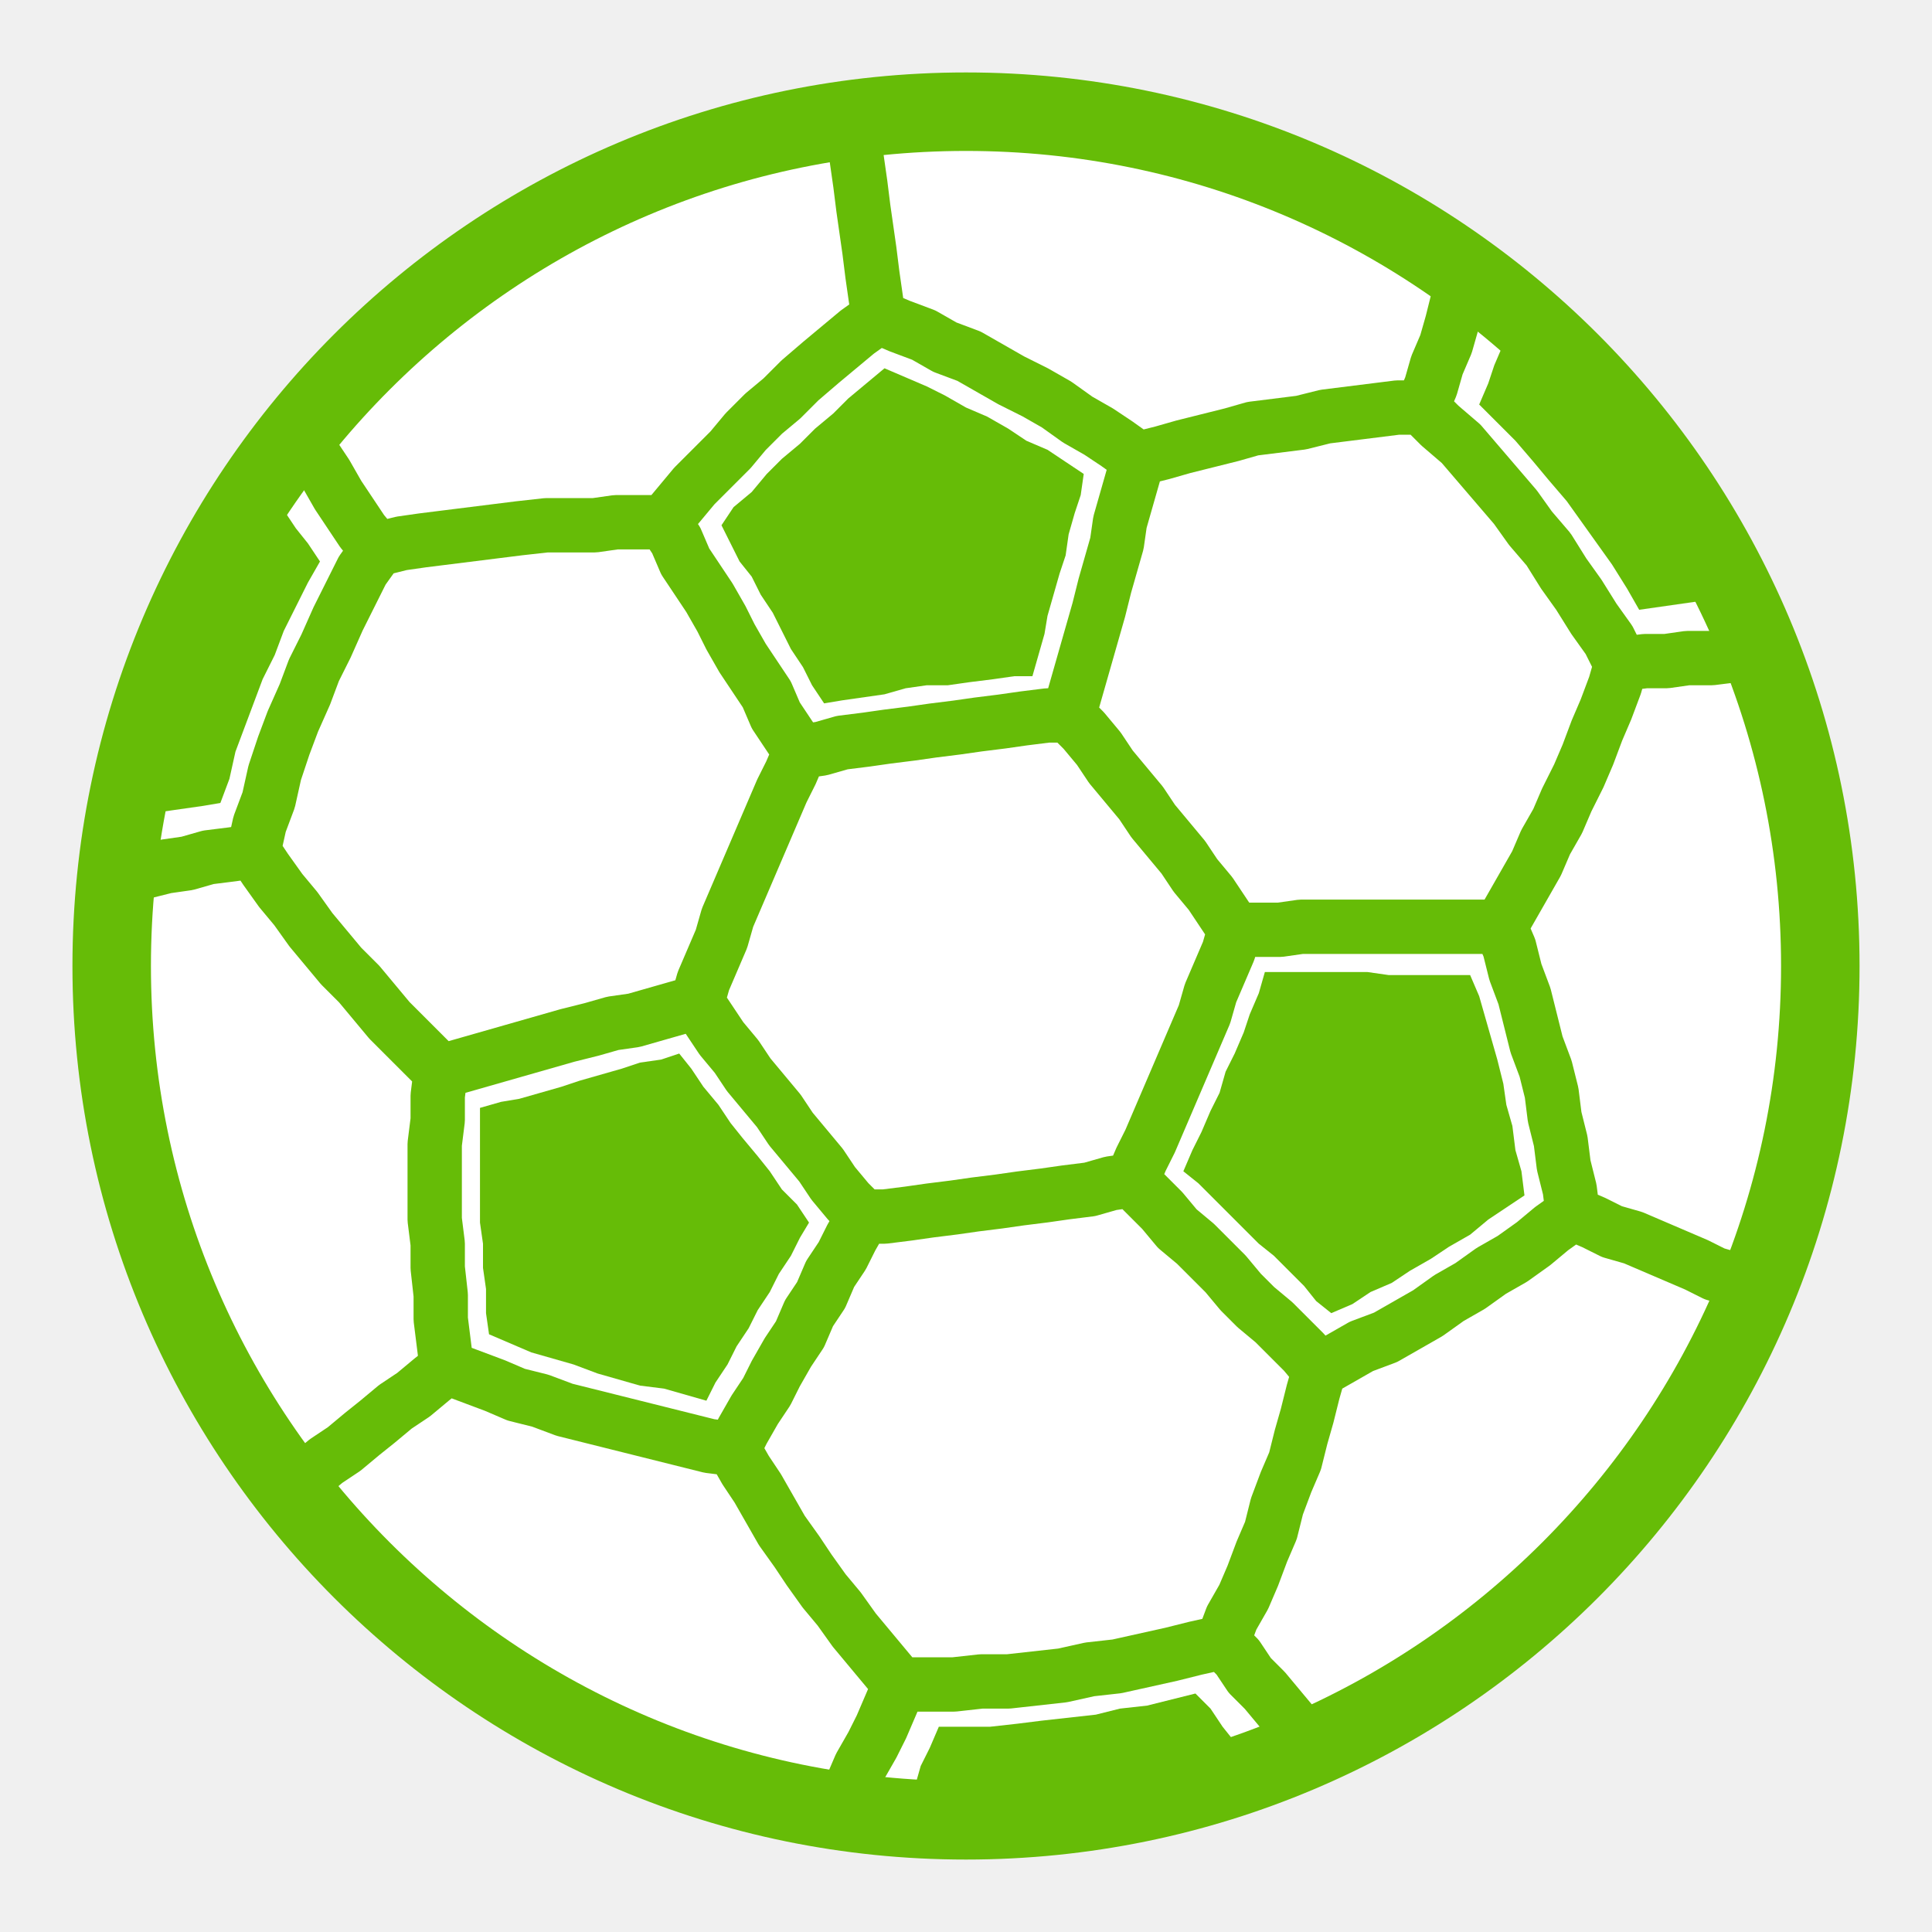
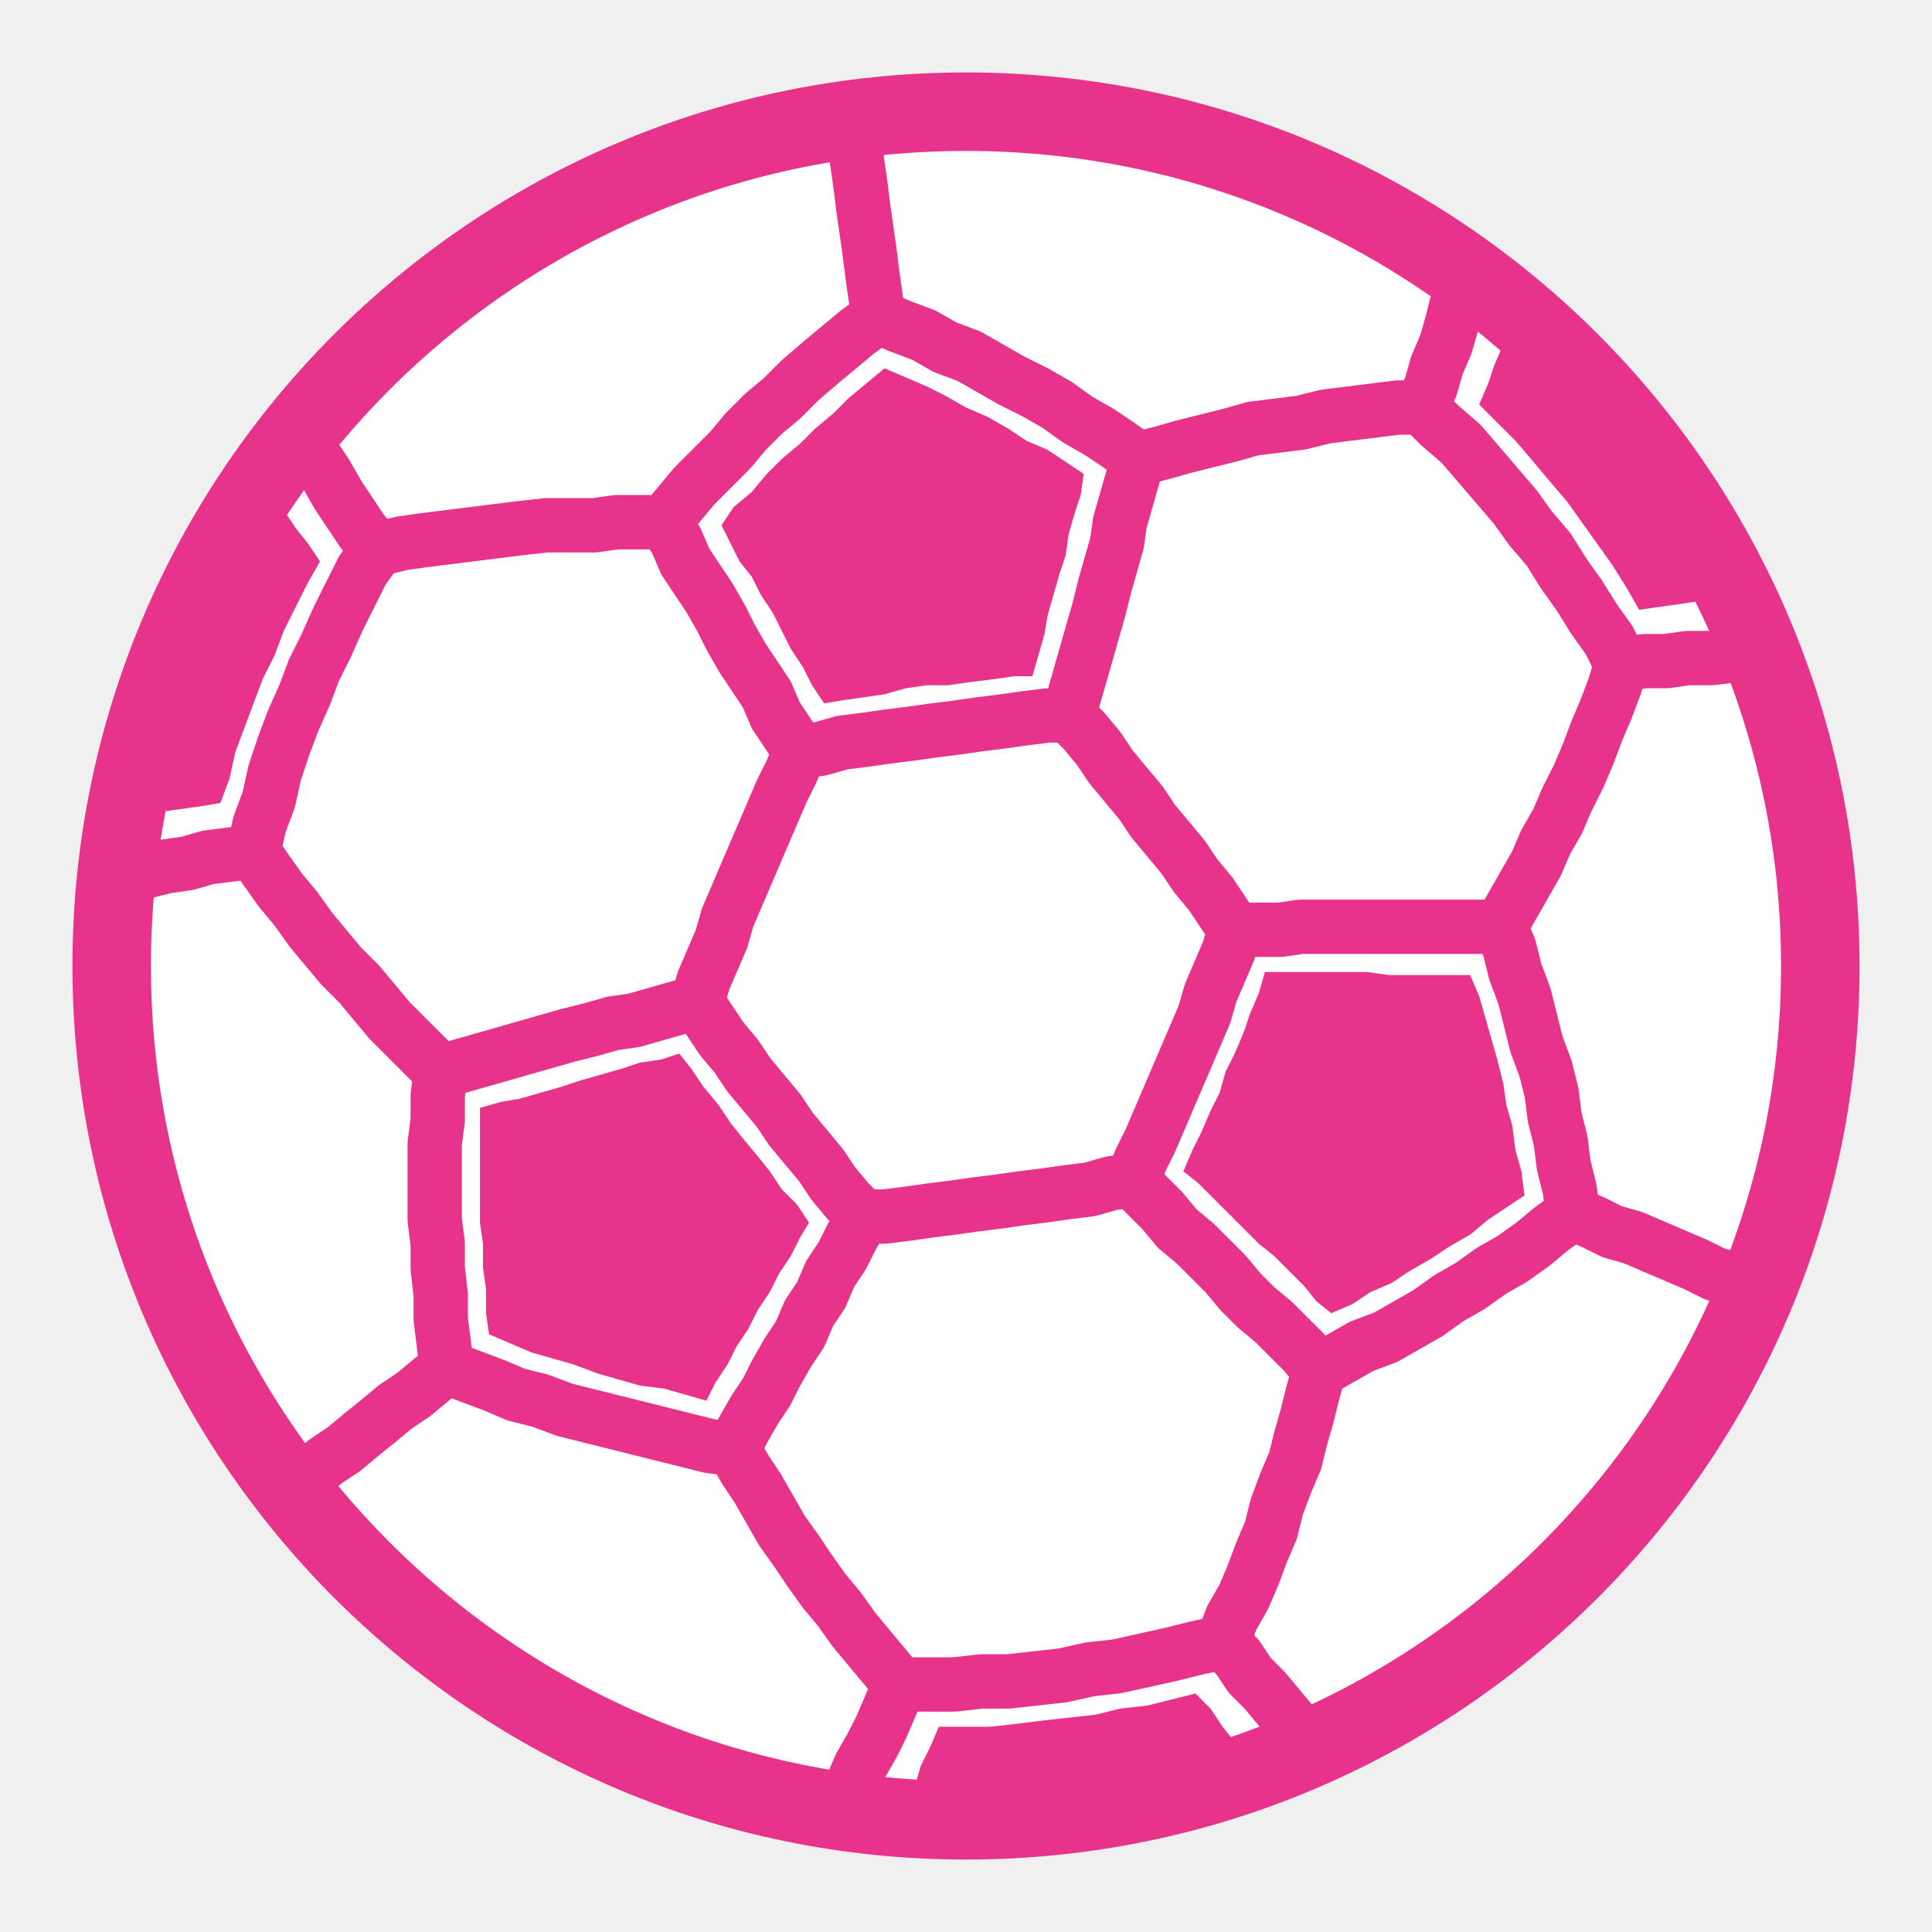
<svg xmlns="http://www.w3.org/2000/svg" viewBox="0 0 64 64">
  <defs>
    <clipPath id="brand-ball-clip">
      <circle cx="32" cy="32" r="27.2" />
    </clipPath>
  </defs>
  <circle cx="32" cy="32" r="27.2" fill="#ffffff" />
  <g clip-path="url(#brand-ball-clip)">
-     <path d="M44.1 43.5L44.8 43.2L45.4 42.8L46.1 42.5L46.7 42.1L47.4 41.7L48.0 41.3L48.7 40.9L49.3 40.4L49.9 40.0L50.5 39.6L50.4 38.8L50.2 38.1L50.1 37.3L49.9 36.6L49.8 35.9L49.6 35.1L49.4 34.4L49.2 33.7L49.0 33.0L48.7 32.3L48.1 32.3L47.4 32.3L46.7 32.3L46.0 32.3L45.3 32.2L44.6 32.2L43.9 32.2L43.3 32.2L42.6 32.2L41.9 32.2L41.7 32.9L41.4 33.6L41.2 34.2L40.9 34.9L40.6 35.5L40.4 36.2L40.1 36.8L39.8 37.5L39.5 38.1L39.2 38.8L39.7 39.2L40.2 39.7L40.7 40.2L41.2 40.7L41.7 41.2L42.2 41.6L42.7 42.1L43.2 42.6L43.6 43.1ZM29.3 12.2L28.7 12.7L28.1 13.2L27.6 13.7L27.0 14.2L26.5 14.7L25.9 15.2L25.4 15.7L24.9 16.3L24.3 16.8L23.9 17.4L24.2 18.0L24.5 18.6L24.9 19.1L25.2 19.7L25.6 20.3L25.9 20.9L26.2 21.5L26.6 22.1L26.9 22.7L27.3 23.3L27.9 23.2L28.6 23.1L29.3 23.0L30.0 22.8L30.7 22.7L31.4 22.7L32.1 22.6L32.9 22.5L33.6 22.4L34.2 22.4L34.4 21.7L34.6 21.0L34.7 20.4L34.9 19.7L35.1 19.0L35.3 18.4L35.4 17.7L35.6 17.0L35.8 16.4L35.9 15.7L35.3 15.3L34.7 14.9L34.0 14.6L33.4 14.2L32.7 13.8L32.0 13.5L31.3 13.1L30.7 12.8L30.0 12.5ZM15.9 36.7L15.9 37.5L15.9 38.2L15.9 39.0L15.9 39.7L15.9 40.5L16.0 41.2L16.0 42.0L16.1 42.7L16.1 43.5L16.2 44.2L16.9 44.5L17.6 44.8L18.3 45.0L19.0 45.2L19.8 45.5L20.5 45.7L21.2 45.9L22.0 46.0L22.7 46.2L23.4 46.4L23.7 45.8L24.1 45.2L24.4 44.6L24.8 44.0L25.1 43.4L25.5 42.8L25.8 42.2L26.2 41.6L26.5 41.0L26.8 40.5L26.4 39.9L25.9 39.4L25.5 38.8L25.1 38.3L24.6 37.7L24.2 37.2L23.8 36.6L23.3 36.0L22.9 35.4L22.5 34.9L21.9 35.1L21.2 35.2L20.6 35.4L19.9 35.6L19.2 35.8L18.6 36.0L17.9 36.2L17.2 36.4L16.6 36.5ZM6.6 12.8L5.8 13.2L5.0 13.7L4.2 14.2L3.4 14.7L2.6 15.3L1.8 15.9L1.1 16.5L0.3 17.1L-0.4 17.8L-1.1 18.5L-1.1 19.4L-1.0 20.4L-0.9 21.4L-0.8 22.4L-0.7 23.3L-0.5 24.3L-0.3 25.2L-0.1 26.1L0.2 27.0L0.4 27.9L1.1 27.7L1.8 27.6L2.5 27.4L3.2 27.3L3.9 27.1L4.6 27.0L5.3 26.9L6.0 26.8L6.7 26.7L7.3 26.6L7.6 25.8L7.8 24.9L8.1 24.1L8.4 23.3L8.7 22.5L9.1 21.7L9.4 20.9L9.8 20.1L10.2 19.3L10.6 18.6L10.2 18.0L9.8 17.5L9.4 16.9L8.9 16.3L8.5 15.8L8.1 15.2L7.7 14.6L7.3 14.0L7.0 13.4ZM28.1 63.6L28.9 64.1L29.7 64.5L30.5 65.0L31.3 65.4L32.2 65.8L33.1 66.2L34.0 66.5L34.9 66.9L35.9 67.2L36.8 67.5L37.7 66.9L38.5 66.4L39.3 65.8L40.1 65.2L40.8 64.6L41.6 64.0L42.3 63.4L43.0 62.7L43.6 62.1L44.2 61.4L43.7 60.9L43.3 60.4L42.8 59.9L42.3 59.3L41.9 58.8L41.4 58.2L40.9 57.7L40.5 57.2L40.1 56.6L39.6 56.1L38.8 56.3L38.0 56.5L37.1 56.6L36.3 56.8L35.4 56.9L34.5 57.0L33.7 57.1L32.8 57.2L31.9 57.2L31.1 57.2L30.8 57.9L30.5 58.5L30.3 59.2L30.0 59.8L29.7 60.4L29.4 61.1L29.1 61.7L28.7 62.4L28.4 63.0ZM60.3 10.1L59.4 9.6L58.5 9.2L57.6 8.8L56.7 8.4L55.8 8.0L54.9 7.7L54.0 7.4L53.1 7.1L52.2 6.9L51.3 6.7L51.2 7.4L50.9 8.1L50.7 8.7L50.5 9.4L50.3 10.1L50.0 10.7L49.8 11.4L49.5 12.1L49.3 12.7L49.0 13.4L49.6 14.0L50.2 14.6L50.8 15.3L51.3 15.9L51.9 16.6L52.4 17.3L52.9 18.0L53.4 18.7L53.9 19.5L54.3 20.2L55.0 20.1L55.7 20.0L56.4 19.9L57.1 19.9L57.8 19.8L58.5 19.7L59.2 19.7L59.9 19.6L60.6 19.6L61.3 19.6L61.3 18.7L61.3 17.8L61.3 16.8L61.3 15.9L61.2 14.9L61.1 14.0L60.9 13.0L60.7 12.0L60.5 11.1Z" fill="#66bc07" />
-     <path d="M37.5 39.1L37.8 38.4L38.1 37.8L38.4 37.1L38.7 36.4L39.0 35.7L39.3 35.0L39.6 34.3L39.9 33.6L40.1 32.9L40.4 32.2L40.7 31.5L40.9 30.8M60.2 43.5L60.3 44.5L60.3 45.4L60.3 46.4L60.2 47.4L60.2 48.4L60.0 49.4L59.9 50.4L59.7 51.5L59.5 52.5L59.3 53.5L59.0 54.5L58.7 55.5M58.7 55.5L59.4 55.7M40.9 30.8L41.6 30.8L42.4 30.8L43.1 30.7L43.8 30.7L44.6 30.7L45.3 30.7L46.1 30.7L46.8 30.7L47.5 30.7L48.3 30.7L49.0 30.7L49.7 30.7M23.1 33.2L23.3 32.5L23.6 31.8L23.9 31.1L24.1 30.4L24.4 29.7L24.7 29.0L25.0 28.3L25.3 27.6L25.6 26.9L25.9 26.2L26.2 25.6L26.5 24.9M26.5 24.9L27.2 24.8L27.9 24.6L28.7 24.5L29.4 24.4L30.2 24.3L30.9 24.2L31.7 24.1L32.4 24.0L33.2 23.9L33.9 23.8L34.7 23.7L35.4 23.7M14.6 35.5L15.3 35.3L16.0 35.1L16.7 34.9L17.4 34.7L18.1 34.5L18.8 34.3L19.6 34.1L20.3 33.9L21.0 33.8L21.7 33.6L22.4 33.4L23.1 33.2M29.8 55.8L29.5 56.5L29.2 57.2L28.9 57.8L28.5 58.5L28.2 59.2L27.8 59.9L27.5 60.5L27.1 61.2L26.8 61.9L26.4 62.5L26.0 63.2L25.6 63.8M12.6 61.8L11.9 62.2M14.6 35.5L14.5 36.3L14.5 37.1L14.4 37.9L14.4 38.7L14.4 39.5L14.4 40.4L14.5 41.2L14.5 42.0L14.6 42.9L14.6 43.7L14.7 44.5L14.8 45.3M29.8 55.8L30.7 55.8L31.6 55.8L32.5 55.7L33.4 55.7L34.3 55.6L35.2 55.5L36.1 55.3L37.0 55.2L37.9 55.0L38.8 54.8L39.6 54.6L40.5 54.4M-0.4 30.2L-0.7 31.2L-0.9 32.3L-1.2 33.3L-1.4 34.4L-1.6 35.5L-1.7 36.6L-1.8 37.7L-1.8 38.8L-1.9 40.0L-1.8 41.1L-1.8 42.2L-1.7 43.4M35.4 23.7L35.6 23.0L35.8 22.3L36.0 21.6L36.2 20.9L36.4 20.2L36.6 19.4L36.8 18.7L37.0 18.0L37.1 17.3L37.3 16.6L37.5 15.9L37.7 15.2M7.9 50.7L8.1 51.6L8.3 52.5L8.6 53.5L8.9 54.4L9.3 55.3L9.6 56.3L10.0 57.2L10.5 58.2L11.0 59.1L11.5 60.0L12.0 60.9L12.6 61.8M37.5 39.1L38.0 39.6L38.5 40.1L39.0 40.7L39.6 41.2L40.1 41.7L40.6 42.2L41.1 42.8L41.6 43.3L42.2 43.8L42.7 44.3L43.2 44.8L43.7 45.4M15.9 0.3L17.0 0.2L18.0 0.2L19.1 0.2L20.1 0.3L21.1 0.4L22.1 0.5L23.2 0.6L24.1 0.8L25.1 1.0L26.1 1.3L27.0 1.5L27.9 1.8M25.6 63.8L26.4 64.4L27.2 64.9L28.1 65.5L29.0 66.0L29.9 66.5L30.9 67.0L31.9 67.4L32.9 67.8L33.9 68.2M39.9 67.4L40.8 66.8L41.6 66.1L42.4 65.4L43.2 64.7L44.0 63.9L44.7 63.2L45.4 62.5L46.0 61.7L46.7 60.9M39.0 -2.9L38.8 -3.6M7.9 50.7L7.1 50.2L6.2 49.8L5.4 49.3L4.5 48.7L3.7 48.2L2.9 47.6L2.1 47.0L1.3 46.3L0.5 45.6L-0.2 44.9L-1.0 44.1L-1.7 43.4M67.5 33.9L68.2 34.3M12.5 18.2L12.0 17.6L11.6 17.0L11.2 16.4L10.8 15.7L10.4 15.1L9.9 14.5L9.5 13.8L9.1 13.2L8.8 12.5L8.4 11.9L8.0 11.2L7.6 10.6M29.1 10.5L29.8 10.8L30.6 11.1L31.3 11.5L32.1 11.8L32.8 12.2L33.5 12.6L34.3 13.0L35.0 13.4L35.7 13.9L36.4 14.3L37.0 14.7L37.7 15.2M7.6 10.6L6.8 11.0L5.9 11.4L5.0 11.9L4.1 12.4L3.2 13.0L2.3 13.5L1.4 14.2L0.5 14.8L-0.3 15.5M35.4 23.7L35.9 24.2L36.4 24.8L36.8 25.4L37.3 26.0L37.8 26.6L38.2 27.2L38.7 27.8L39.2 28.4L39.6 29.0L40.1 29.6L40.5 30.2L40.9 30.8M37.7 15.2L38.5 15.0L39.2 14.8L40.0 14.6L40.8 14.4L41.5 14.2L42.3 14.1L43.1 14.0L43.9 13.8L44.7 13.7L45.5 13.6L46.3 13.5L47.1 13.5M29.1 10.5L29.0 9.8L28.9 9.1L28.8 8.3L28.7 7.6L28.6 6.9L28.5 6.1L28.4 5.4L28.3 4.7L28.2 3.9L28.1 3.2L28.0 2.5L27.9 1.8M49.7 30.7L50.0 31.4L50.2 32.2L50.5 33.0L50.7 33.8L50.9 34.6L51.2 35.4L51.4 36.2L51.5 37.0L51.7 37.8L51.8 38.6L52.0 39.4L52.1 40.2M14.6 35.5L14.0 34.9L13.5 34.4L12.9 33.8L12.4 33.2L11.9 32.6L11.3 32.0L10.8 31.4L10.3 30.8L9.8 30.1L9.3 29.5L8.8 28.8L8.4 28.2M22.0 17.3L22.5 16.7L23.0 16.1L23.6 15.5L24.2 14.9L24.7 14.3L25.3 13.7L25.9 13.2L26.5 12.6L27.2 12.0L27.8 11.5L28.4 11.0L29.1 10.5M8.4 28.2L8.6 27.3L8.9 26.5L9.1 25.6L9.4 24.7L9.7 23.9L10.1 23.0L10.4 22.2L10.8 21.4L11.2 20.5L11.6 19.7L12.0 18.9L12.5 18.2M49.7 30.7L50.1 30.0L50.5 29.3L50.9 28.6L51.2 27.9L51.6 27.2L51.9 26.5L52.3 25.7L52.6 25.0L52.9 24.2L53.2 23.5L53.5 22.7L53.7 22.0M7.6 10.6L8.1 9.7L8.7 8.7L9.2 7.8L9.9 6.9L10.5 6.0L11.2 5.1L11.9 4.3L12.6 3.4L13.4 2.6L14.2 1.8L15.1 1.0L15.9 0.3M40.5 54.4L41.0 54.9L41.4 55.5L41.9 56.0L42.4 56.6L42.9 57.2L43.5 57.7L44.0 58.3L44.5 58.8L45.0 59.4L45.6 59.9L46.1 60.4L46.7 60.9M12.5 18.2L13.3 18.0L14.0 17.9L14.8 17.8L15.6 17.7L16.4 17.6L17.2 17.5L18.1 17.4L18.9 17.4L19.7 17.4L20.4 17.3L21.2 17.3L22.0 17.3M23.1 33.2L23.5 33.8L23.9 34.4L24.4 35.0L24.8 35.6L25.3 36.2L25.8 36.8L26.2 37.4L26.7 38.0L27.2 38.6L27.6 39.2L28.1 39.8L28.6 40.3M47.1 13.5L47.4 12.8L47.6 12.1L47.9 11.4L48.1 10.7L48.3 9.9L48.6 9.2L48.8 8.5L49.0 7.7L49.2 7.0L49.4 6.3L49.6 5.6L49.7 4.8M-1.7 43.4L-2.3 43.9M24.3 48.0L24.7 48.7L25.1 49.3L25.5 50.0L25.9 50.7L26.4 51.4L26.8 52.0L27.3 52.7L27.8 53.3L28.3 54.0L28.8 54.6L29.3 55.2L29.8 55.8M49.7 4.8L50.7 5.0L51.7 5.2L52.7 5.4L53.7 5.6L54.7 5.9L55.7 6.3L56.7 6.6L57.7 7.0L58.7 7.5M52.1 40.2L52.8 40.5L53.4 40.8L54.1 41.0L54.8 41.3L55.5 41.6L56.2 41.9L56.8 42.2L57.5 42.4L58.2 42.7L58.9 43.0L59.6 43.3L60.2 43.5M28.6 40.3L29.3 40.3L30.1 40.2L30.8 40.1L31.6 40.0L32.3 39.9L33.1 39.8L33.8 39.7L34.6 39.6L35.3 39.5L36.1 39.4L36.8 39.2L37.5 39.1M46.7 60.9L47.7 60.7L48.7 60.4L49.7 60.1L50.8 59.7L51.8 59.3L52.8 58.9L53.8 58.4L54.8 57.9L55.8 57.3L56.8 56.8L57.8 56.1L58.7 55.5M62.7 21.6L62.8 20.7L62.9 19.7L62.9 18.6L62.9 17.6L62.9 16.6L62.8 15.5L62.7 14.4L62.6 13.3L62.4 12.3M43.7 45.4L43.5 46.1L43.3 46.9L43.1 47.6L42.9 48.4L42.6 49.1L42.3 49.9L42.1 50.7L41.8 51.4L41.5 52.2L41.2 52.9L40.8 53.6L40.5 54.4M-0.4 30.2L-0.7 29.3L-1.1 28.4L-1.4 27.4L-1.7 26.4L-1.9 25.4L-2.1 24.3L-2.3 23.3L-2.5 22.2L-2.6 21.1M26.5 24.9L26.1 24.3L25.7 23.7L25.4 23.0L25.0 22.4L24.6 21.8L24.2 21.1L23.9 20.5L23.5 19.8L23.1 19.2L22.7 18.6L22.4 17.9L22.0 17.3M14.8 45.3L14.3 45.7L13.7 46.2L13.1 46.6L12.5 47.1L12.0 47.5L11.4 48.0L10.8 48.4L10.2 48.9L9.6 49.3L9.0 49.8L8.5 50.2L7.9 50.7M47.1 13.5L47.7 14.1L48.4 14.7L49.0 15.4L49.6 16.1L50.2 16.8L50.7 17.5L51.3 18.2L51.8 19.0L52.3 19.7L52.8 20.5L53.3 21.2L53.7 22.0M14.8 45.3L15.6 45.6L16.4 45.9L17.1 46.2L17.9 46.4L18.7 46.7L19.5 46.9L20.3 47.1L21.1 47.3L21.9 47.5L22.7 47.7L23.5 47.9L24.3 48.0M39.0 -2.9L40.0 -2.4L41.0 -1.9L42.0 -1.3L43.0 -0.7L43.9 -0.1L44.9 0.5L45.8 1.2L46.6 1.9L47.5 2.6L48.2 3.3L49.0 4.1L49.7 4.8M43.7 45.4L44.4 45.0L45.1 44.6L45.9 44.3L46.6 43.9L47.3 43.5L48.0 43.0L48.7 42.6L49.4 42.1L50.1 41.7L50.8 41.2L51.4 40.7L52.1 40.2M12.6 61.8L13.6 62.2L14.7 62.5L15.8 62.8L16.9 63.1L18.0 63.3L19.1 63.5L20.2 63.6L21.3 63.7L22.4 63.8L23.5 63.8L24.6 63.8L25.6 63.8M60.2 43.5L60.9 42.9L61.6 42.2L62.3 41.5L62.9 40.8L63.6 40.0L64.2 39.2L64.8 38.4L65.4 37.6L66.0 36.7L66.5 35.8L67.0 34.9L67.5 33.9M28.6 40.3L28.2 41.0L27.9 41.6L27.5 42.2L27.2 42.9L26.8 43.5L26.5 44.2L26.1 44.8L25.7 45.5L25.4 46.1L25.0 46.7L24.6 47.4L24.3 48.0M8.4 28.2L7.7 28.3L6.9 28.4L6.2 28.6L5.5 28.7L4.7 28.9L4.0 29.1L3.2 29.2L2.5 29.4L1.8 29.6L1.0 29.8L0.3 30.0L-0.4 30.2M15.9 0.3L15.9 -0.5M27.9 1.8L28.7 1.3L29.5 0.8L30.4 0.3L31.2 -0.2L32.1 -0.6L33.1 -1.0L34.0 -1.4L35.0 -1.7L36.0 -2.1L37.0 -2.4L38.0 -2.6L39.0 -2.9M53.7 22.0L54.5 21.9L55.2 21.9L55.9 21.8L56.7 21.8L57.5 21.7L58.2 21.7L59.0 21.6L59.7 21.6L60.5 21.6L61.2 21.6L62.0 21.6L62.7 21.6M62.7 21.6L63.3 22.5L63.8 23.4L64.3 24.4L64.8 25.4L65.3 26.4L65.7 27.4L66.1 28.5L66.4 29.5L66.8 30.6L67.1 31.7L67.3 32.8L67.5 33.9" fill="none" stroke="#66bc07" stroke-width="1.8" stroke-linejoin="round" />
+     <path d="M44.1 43.5L44.8 43.2L45.4 42.8L46.1 42.5L46.7 42.1L47.4 41.7L48.0 41.3L48.7 40.9L49.3 40.4L49.9 40.0L50.5 39.6L50.4 38.8L50.2 38.1L50.1 37.3L49.9 36.6L49.8 35.9L49.6 35.1L49.4 34.4L49.2 33.7L49.0 33.0L48.7 32.3L48.1 32.3L47.4 32.3L46.7 32.3L46.0 32.3L45.3 32.2L44.6 32.2L43.9 32.2L43.3 32.2L42.6 32.2L41.9 32.2L41.7 32.9L41.4 33.6L41.2 34.2L40.9 34.9L40.6 35.5L40.4 36.2L40.1 36.8L39.8 37.5L39.5 38.1L39.2 38.8L39.7 39.2L40.2 39.7L40.7 40.2L41.2 40.7L41.7 41.2L42.2 41.6L42.7 42.1L43.2 42.6L43.6 43.1ZM29.3 12.2L28.7 12.7L28.1 13.2L27.6 13.7L27.0 14.2L26.5 14.7L25.9 15.2L25.4 15.7L24.9 16.3L24.3 16.8L23.9 17.4L24.2 18.0L24.5 18.6L24.9 19.1L25.2 19.7L25.6 20.3L25.9 20.9L26.2 21.5L26.6 22.1L26.9 22.7L27.3 23.3L27.9 23.2L28.6 23.1L29.3 23.0L30.0 22.8L30.7 22.7L31.4 22.7L32.1 22.6L32.9 22.5L33.6 22.4L34.2 22.4L34.4 21.7L34.6 21.0L34.7 20.4L34.9 19.7L35.1 19.0L35.3 18.4L35.4 17.7L35.6 17.0L35.8 16.4L35.9 15.7L35.3 15.3L34.7 14.9L34.0 14.6L33.4 14.2L32.7 13.8L32.0 13.5L31.3 13.1L30.7 12.8L30.0 12.5ZM15.9 36.7L15.9 37.5L15.9 38.2L15.9 39.0L15.9 39.7L15.9 40.5L16.0 41.2L16.0 42.0L16.1 42.7L16.1 43.5L16.2 44.2L16.9 44.5L17.6 44.8L18.3 45.0L19.0 45.2L19.8 45.5L20.5 45.7L21.2 45.9L22.0 46.0L22.7 46.2L23.4 46.4L23.7 45.8L24.1 45.2L24.4 44.6L24.8 44.0L25.1 43.4L25.5 42.8L25.8 42.2L26.2 41.6L26.5 41.0L26.8 40.5L26.4 39.9L25.9 39.4L25.5 38.8L25.1 38.3L24.6 37.7L24.2 37.2L23.8 36.6L23.3 36.0L22.9 35.4L22.5 34.9L21.9 35.1L21.2 35.2L20.6 35.4L19.9 35.6L19.2 35.8L18.6 36.0L17.9 36.2L17.2 36.4L16.6 36.5ZM6.6 12.8L5.8 13.2L5.0 13.7L4.2 14.2L3.4 14.7L2.6 15.3L1.8 15.9L1.1 16.5L0.3 17.1L-0.4 17.8L-1.1 18.5L-1.1 19.4L-1.0 20.4L-0.9 21.4L-0.8 22.4L-0.7 23.3L-0.5 24.3L-0.3 25.2L-0.1 26.1L0.2 27.0L0.4 27.9L1.1 27.7L1.8 27.6L2.5 27.4L3.2 27.3L3.9 27.1L4.6 27.0L5.3 26.9L6.0 26.8L6.7 26.7L7.3 26.6L7.6 25.8L7.8 24.9L8.1 24.1L8.4 23.3L8.7 22.5L9.1 21.7L9.4 20.9L9.8 20.1L10.2 19.3L10.6 18.6L10.2 18.0L9.8 17.5L9.4 16.9L8.9 16.3L8.5 15.8L8.1 15.2L7.7 14.6L7.3 14.0L7.0 13.4ZM28.1 63.6L28.9 64.1L29.7 64.5L30.5 65.0L31.3 65.4L32.2 65.8L33.1 66.2L34.0 66.5L34.9 66.9L35.9 67.2L36.8 67.5L37.7 66.9L38.5 66.4L39.3 65.8L40.1 65.2L40.8 64.6L41.6 64.0L42.3 63.4L43.0 62.7L43.6 62.1L44.2 61.4L43.7 60.9L43.3 60.4L42.8 59.9L42.3 59.3L41.9 58.8L41.4 58.2L40.9 57.7L40.5 57.2L40.1 56.6L39.6 56.1L38.8 56.3L38.0 56.5L37.1 56.6L36.3 56.8L35.4 56.9L34.5 57.0L33.7 57.1L32.8 57.2L31.9 57.2L31.1 57.2L30.8 57.9L30.5 58.5L30.3 59.2L30.0 59.8L29.7 60.4L29.4 61.1L29.1 61.7L28.7 62.4L28.4 63.0ZM60.3 10.1L59.4 9.6L58.5 9.2L57.6 8.8L56.7 8.4L55.8 8.0L54.9 7.7L54.0 7.4L53.1 7.1L52.2 6.9L51.3 6.7L51.2 7.4L50.9 8.1L50.7 8.7L50.5 9.4L50.3 10.1L50.0 10.7L49.8 11.4L49.5 12.1L49.3 12.7L49.0 13.4L49.6 14.0L50.2 14.6L50.8 15.3L51.3 15.9L51.9 16.6L52.4 17.3L52.9 18.0L53.4 18.7L53.9 19.5L54.3 20.2L55.0 20.1L55.7 20.0L56.4 19.9L57.1 19.9L57.8 19.8L58.5 19.7L59.2 19.7L59.9 19.6L60.6 19.6L61.3 19.6L61.3 18.7L61.3 17.8L61.3 16.8L61.3 15.9L61.2 14.9L61.1 14.0L60.9 13.0L60.7 12.0L60.5 11.1Z" fill="#e8338a" />
+     <path d="M37.5 39.1L37.8 38.4L38.1 37.8L38.4 37.1L38.7 36.4L39.0 35.7L39.3 35.0L39.6 34.3L39.9 33.6L40.1 32.9L40.4 32.2L40.7 31.5L40.9 30.8M60.2 43.5L60.3 44.5L60.3 45.4L60.3 46.4L60.2 47.4L60.2 48.4L60.0 49.4L59.9 50.4L59.7 51.5L59.5 52.5L59.3 53.5L59.0 54.5L58.7 55.5M58.7 55.5L59.4 55.7M40.9 30.8L41.6 30.8L42.4 30.8L43.1 30.7L43.8 30.7L44.6 30.7L45.3 30.7L46.1 30.7L46.8 30.7L47.5 30.7L48.3 30.7L49.0 30.7L49.7 30.7M23.1 33.2L23.3 32.5L23.6 31.8L23.9 31.1L24.1 30.4L24.4 29.7L24.7 29.0L25.0 28.3L25.3 27.6L25.6 26.9L25.9 26.2L26.2 25.6L26.5 24.9M26.5 24.9L27.2 24.8L27.9 24.6L28.7 24.5L29.4 24.4L30.2 24.3L30.9 24.2L31.7 24.1L32.4 24.0L33.2 23.9L33.9 23.8L34.7 23.7L35.4 23.7M14.6 35.5L15.3 35.3L16.0 35.1L16.7 34.9L17.4 34.7L18.1 34.5L18.8 34.3L19.6 34.1L20.3 33.9L21.0 33.8L21.7 33.6L22.4 33.4L23.1 33.2M29.8 55.8L29.5 56.5L29.2 57.2L28.9 57.8L28.5 58.5L28.2 59.2L27.8 59.9L27.5 60.5L27.1 61.2L26.8 61.9L26.4 62.5L26.0 63.2L25.6 63.8M12.6 61.8L11.9 62.2M14.6 35.5L14.5 36.3L14.5 37.1L14.4 37.9L14.4 38.7L14.4 39.5L14.4 40.4L14.5 41.2L14.5 42.0L14.6 42.9L14.6 43.7L14.7 44.5L14.8 45.3M29.8 55.8L30.7 55.8L31.6 55.8L32.5 55.7L33.4 55.7L34.3 55.6L35.2 55.5L36.1 55.3L37.0 55.2L37.9 55.0L38.8 54.8L39.6 54.6L40.5 54.4M-0.4 30.2L-0.7 31.2L-0.9 32.3L-1.2 33.3L-1.4 34.4L-1.6 35.5L-1.7 36.6L-1.8 37.7L-1.8 38.8L-1.9 40.0L-1.8 41.1L-1.8 42.2L-1.7 43.4M35.4 23.7L35.6 23.0L35.8 22.3L36.0 21.6L36.2 20.9L36.4 20.2L36.6 19.4L36.8 18.7L37.0 18.0L37.1 17.3L37.3 16.6L37.5 15.9L37.7 15.2M7.9 50.7L8.1 51.6L8.3 52.5L8.6 53.5L8.9 54.4L9.3 55.3L9.6 56.3L10.0 57.2L10.5 58.2L11.0 59.1L11.5 60.0L12.0 60.9L12.6 61.8M37.5 39.1L38.0 39.6L38.5 40.1L39.0 40.7L39.6 41.2L40.1 41.7L40.6 42.2L41.1 42.8L41.6 43.3L42.2 43.8L42.7 44.3L43.2 44.8L43.7 45.4M15.9 0.3L17.0 0.2L18.0 0.2L19.1 0.2L20.1 0.3L21.1 0.4L22.1 0.5L23.2 0.6L24.1 0.8L25.1 1.0L26.1 1.3L27.0 1.5L27.9 1.8M25.6 63.8L26.4 64.4L27.2 64.9L28.1 65.5L29.0 66.0L29.9 66.5L30.9 67.0L31.9 67.4L32.9 67.8L33.9 68.2M39.9 67.4L40.8 66.8L41.6 66.1L42.4 65.4L43.2 64.7L44.0 63.9L44.7 63.2L45.4 62.5L46.0 61.7L46.7 60.9M39.0 -2.9L38.8 -3.6M7.9 50.7L7.1 50.2L6.2 49.8L5.4 49.3L4.5 48.7L3.7 48.2L2.9 47.6L2.1 47.0L1.3 46.3L0.5 45.6L-0.2 44.9L-1.0 44.1L-1.7 43.4M67.5 33.9L68.2 34.3M12.5 18.2L12.0 17.6L11.6 17.0L11.2 16.4L10.8 15.7L10.4 15.1L9.9 14.5L9.5 13.8L9.1 13.2L8.8 12.5L8.4 11.9L8.0 11.2L7.6 10.6M29.1 10.5L29.8 10.8L30.6 11.1L31.3 11.5L32.1 11.8L32.8 12.2L33.5 12.6L34.3 13.0L35.0 13.4L35.7 13.9L36.4 14.3L37.0 14.7L37.7 15.2M7.6 10.6L6.8 11.0L5.9 11.4L5.0 11.9L4.1 12.4L3.2 13.0L2.3 13.5L1.4 14.2L0.5 14.8L-0.3 15.5M35.4 23.7L35.9 24.2L36.4 24.8L36.8 25.4L37.3 26.0L37.8 26.6L38.2 27.2L38.7 27.8L39.2 28.4L39.6 29.0L40.1 29.6L40.5 30.2L40.9 30.8M37.7 15.2L38.5 15.0L39.2 14.8L40.0 14.6L40.8 14.4L41.5 14.2L42.3 14.1L43.1 14.0L43.9 13.8L44.7 13.7L45.5 13.6L46.3 13.5L47.1 13.5M29.1 10.5L29.0 9.8L28.9 9.1L28.8 8.3L28.7 7.6L28.6 6.9L28.5 6.1L28.4 5.4L28.3 4.7L28.2 3.9L28.1 3.2L28.0 2.5L27.9 1.8M49.7 30.7L50.0 31.4L50.2 32.2L50.5 33.0L50.7 33.8L50.9 34.6L51.2 35.4L51.4 36.2L51.5 37.0L51.7 37.8L51.8 38.6L52.0 39.4L52.1 40.2M14.6 35.5L14.0 34.9L13.5 34.4L12.9 33.8L12.4 33.2L11.9 32.6L11.3 32.0L10.8 31.4L10.3 30.8L9.8 30.1L9.3 29.5L8.8 28.8L8.4 28.2M22.0 17.3L22.5 16.7L23.0 16.1L23.6 15.5L24.2 14.9L24.7 14.3L25.3 13.7L25.9 13.2L26.5 12.6L27.2 12.0L27.8 11.5L28.4 11.0L29.1 10.5M8.4 28.2L8.6 27.3L8.9 26.5L9.1 25.6L9.4 24.7L9.7 23.9L10.1 23.0L10.4 22.2L10.8 21.4L11.2 20.5L11.6 19.7L12.0 18.9L12.5 18.2M49.7 30.7L50.1 30.0L50.5 29.3L50.9 28.6L51.2 27.9L51.6 27.2L51.9 26.5L52.3 25.7L52.6 25.0L52.9 24.2L53.2 23.5L53.5 22.7L53.7 22.0M7.6 10.6L8.1 9.7L8.7 8.7L9.2 7.8L9.9 6.9L10.5 6.0L11.2 5.1L11.9 4.3L12.6 3.4L13.4 2.6L14.2 1.8L15.1 1.0L15.9 0.3M40.5 54.4L41.0 54.9L41.4 55.5L41.9 56.0L42.4 56.6L42.9 57.2L43.5 57.7L44.0 58.3L44.5 58.8L45.0 59.4L45.6 59.9L46.1 60.4L46.7 60.9M12.5 18.2L13.3 18.0L14.0 17.9L14.8 17.8L15.6 17.7L16.4 17.6L17.2 17.5L18.1 17.4L18.9 17.4L19.7 17.4L20.4 17.3L21.2 17.3L22.0 17.3M23.1 33.2L23.5 33.8L23.9 34.4L24.4 35.0L24.8 35.6L25.3 36.2L25.8 36.8L26.2 37.4L26.7 38.0L27.2 38.6L27.6 39.2L28.1 39.8L28.6 40.3M47.1 13.5L47.4 12.8L47.6 12.1L47.9 11.4L48.1 10.7L48.3 9.9L48.6 9.2L48.8 8.5L49.0 7.7L49.2 7.0L49.4 6.3L49.6 5.6L49.7 4.8M-1.7 43.4L-2.3 43.9M24.3 48.0L24.7 48.7L25.1 49.3L25.5 50.0L25.9 50.7L26.4 51.4L26.8 52.0L27.3 52.7L27.8 53.3L28.3 54.0L28.8 54.6L29.3 55.2L29.8 55.8M49.7 4.8L50.7 5.0L51.7 5.2L52.7 5.4L53.7 5.6L54.7 5.9L55.7 6.3L56.7 6.6L57.7 7.0L58.7 7.5M52.1 40.2L52.8 40.5L53.4 40.8L54.1 41.0L54.8 41.3L55.5 41.6L56.2 41.9L56.8 42.2L57.5 42.4L58.2 42.7L58.9 43.0L59.6 43.3L60.2 43.5M28.6 40.3L29.3 40.3L30.1 40.2L30.8 40.1L31.6 40.0L32.3 39.9L33.1 39.8L33.8 39.7L34.6 39.6L35.3 39.5L36.1 39.4L36.8 39.2L37.5 39.1M46.7 60.9L47.7 60.7L48.7 60.4L49.7 60.1L50.8 59.7L51.8 59.3L52.8 58.9L53.8 58.4L54.8 57.9L55.8 57.3L56.8 56.8L57.8 56.1L58.7 55.5M62.7 21.6L62.8 20.7L62.9 19.7L62.9 18.6L62.9 17.6L62.9 16.6L62.8 15.5L62.7 14.4L62.6 13.3L62.4 12.3M43.7 45.4L43.5 46.1L43.3 46.9L43.1 47.6L42.9 48.4L42.6 49.1L42.3 49.9L42.1 50.7L41.8 51.4L41.5 52.2L41.2 52.9L40.8 53.6L40.5 54.4M-0.4 30.2L-0.7 29.3L-1.1 28.4L-1.4 27.4L-1.7 26.4L-1.9 25.4L-2.1 24.3L-2.3 23.3L-2.5 22.2L-2.6 21.1M26.5 24.9L26.1 24.3L25.7 23.7L25.4 23.0L25.0 22.4L24.6 21.8L24.2 21.1L23.9 20.5L23.5 19.8L23.1 19.2L22.7 18.6L22.4 17.9L22.0 17.3M14.8 45.3L14.3 45.7L13.7 46.2L13.1 46.6L12.5 47.1L12.0 47.5L11.4 48.0L10.8 48.4L10.2 48.9L9.6 49.3L9.0 49.8L8.5 50.2L7.9 50.7M47.1 13.5L47.7 14.1L48.4 14.7L49.0 15.4L49.6 16.1L50.2 16.8L50.7 17.5L51.3 18.2L51.8 19.0L52.3 19.7L52.8 20.5L53.3 21.2L53.7 22.0M14.8 45.3L15.6 45.6L16.4 45.9L17.1 46.2L17.9 46.4L18.7 46.7L19.5 46.9L20.3 47.1L21.1 47.3L21.9 47.5L22.7 47.7L23.5 47.9L24.3 48.0M39.0 -2.9L40.0 -2.4L41.0 -1.9L42.0 -1.3L43.0 -0.7L43.9 -0.1L44.9 0.5L45.8 1.2L46.6 1.9L47.5 2.6L48.2 3.3L49.0 4.1L49.7 4.8M43.7 45.4L44.4 45.0L45.1 44.6L45.9 44.3L46.6 43.9L47.3 43.5L48.0 43.0L48.7 42.6L49.4 42.1L50.1 41.7L50.8 41.2L51.4 40.7L52.1 40.2M12.6 61.8L13.6 62.2L14.7 62.5L15.8 62.8L16.9 63.1L18.0 63.3L19.1 63.5L20.2 63.6L21.3 63.7L22.4 63.8L23.5 63.8L24.6 63.8L25.6 63.8M60.2 43.5L60.9 42.9L61.6 42.2L62.3 41.5L62.9 40.8L63.6 40.0L64.2 39.2L64.8 38.4L65.4 37.6L66.0 36.7L66.5 35.8L67.0 34.9L67.5 33.9M28.6 40.3L28.2 41.0L27.9 41.6L27.5 42.2L27.2 42.9L26.8 43.5L26.5 44.2L26.1 44.8L25.7 45.5L25.4 46.1L25.0 46.7L24.6 47.4L24.3 48.0M8.4 28.2L7.7 28.3L6.9 28.4L6.2 28.6L5.5 28.7L4.7 28.9L4.0 29.1L3.2 29.2L2.5 29.4L1.8 29.6L1.0 29.8L0.3 30.0L-0.4 30.2M15.9 0.3L15.9 -0.5M27.9 1.8L28.7 1.3L29.5 0.8L30.4 0.3L31.2 -0.2L32.1 -0.6L33.1 -1.0L34.0 -1.4L35.0 -1.7L36.0 -2.1L37.0 -2.4L38.0 -2.6L39.0 -2.9M53.7 22.0L54.5 21.9L55.2 21.9L55.9 21.8L56.7 21.8L57.5 21.7L58.2 21.7L59.0 21.6L59.7 21.6L60.5 21.6L61.2 21.6L62.0 21.6L62.7 21.6M62.7 21.6L63.3 22.5L63.8 23.4L64.3 24.4L64.8 25.4L65.3 26.4L65.7 27.4L66.1 28.5L66.4 29.5L66.8 30.6L67.1 31.7L67.3 32.8L67.5 33.9" fill="none" stroke="#e8338a" stroke-width="1.8" stroke-linejoin="round" />
  </g>
-   <circle cx="32" cy="32" r="28.3" fill="none" stroke="#66bc07" stroke-width="2.6" />
+   <circle cx="32" cy="32" r="28.3" fill="none" stroke="#e8338a" stroke-width="2.6" />
</svg>
